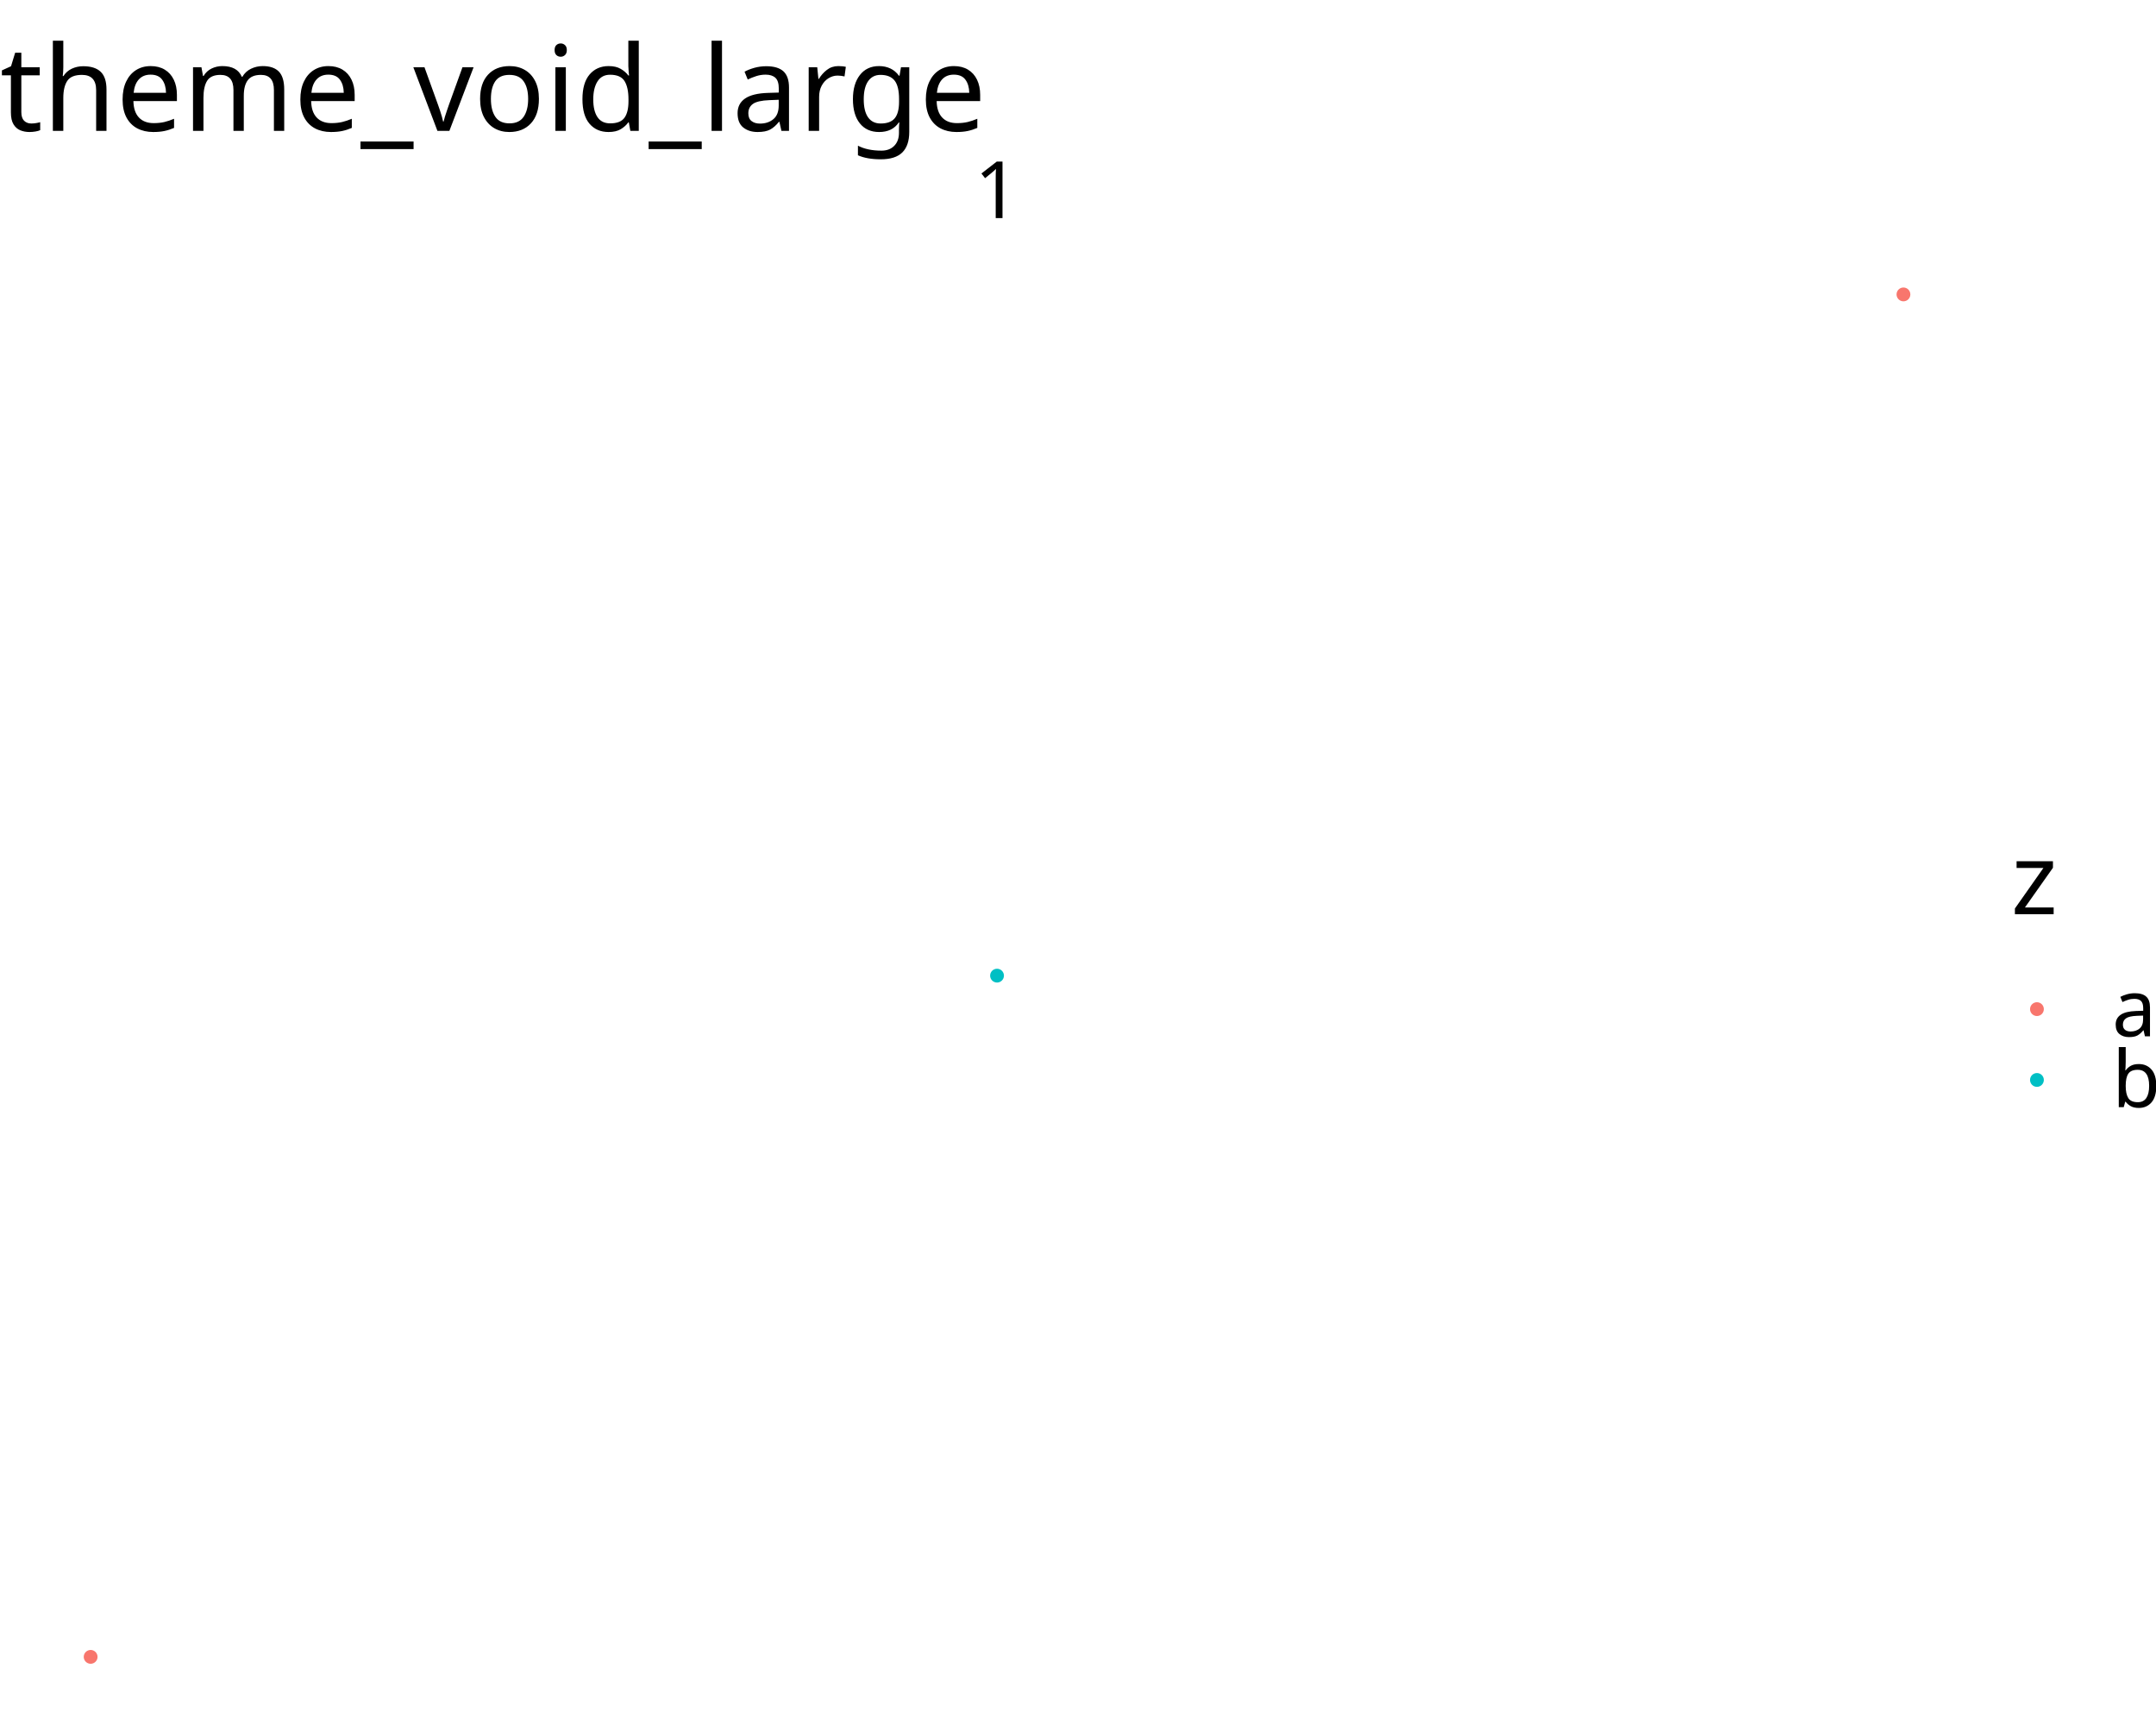
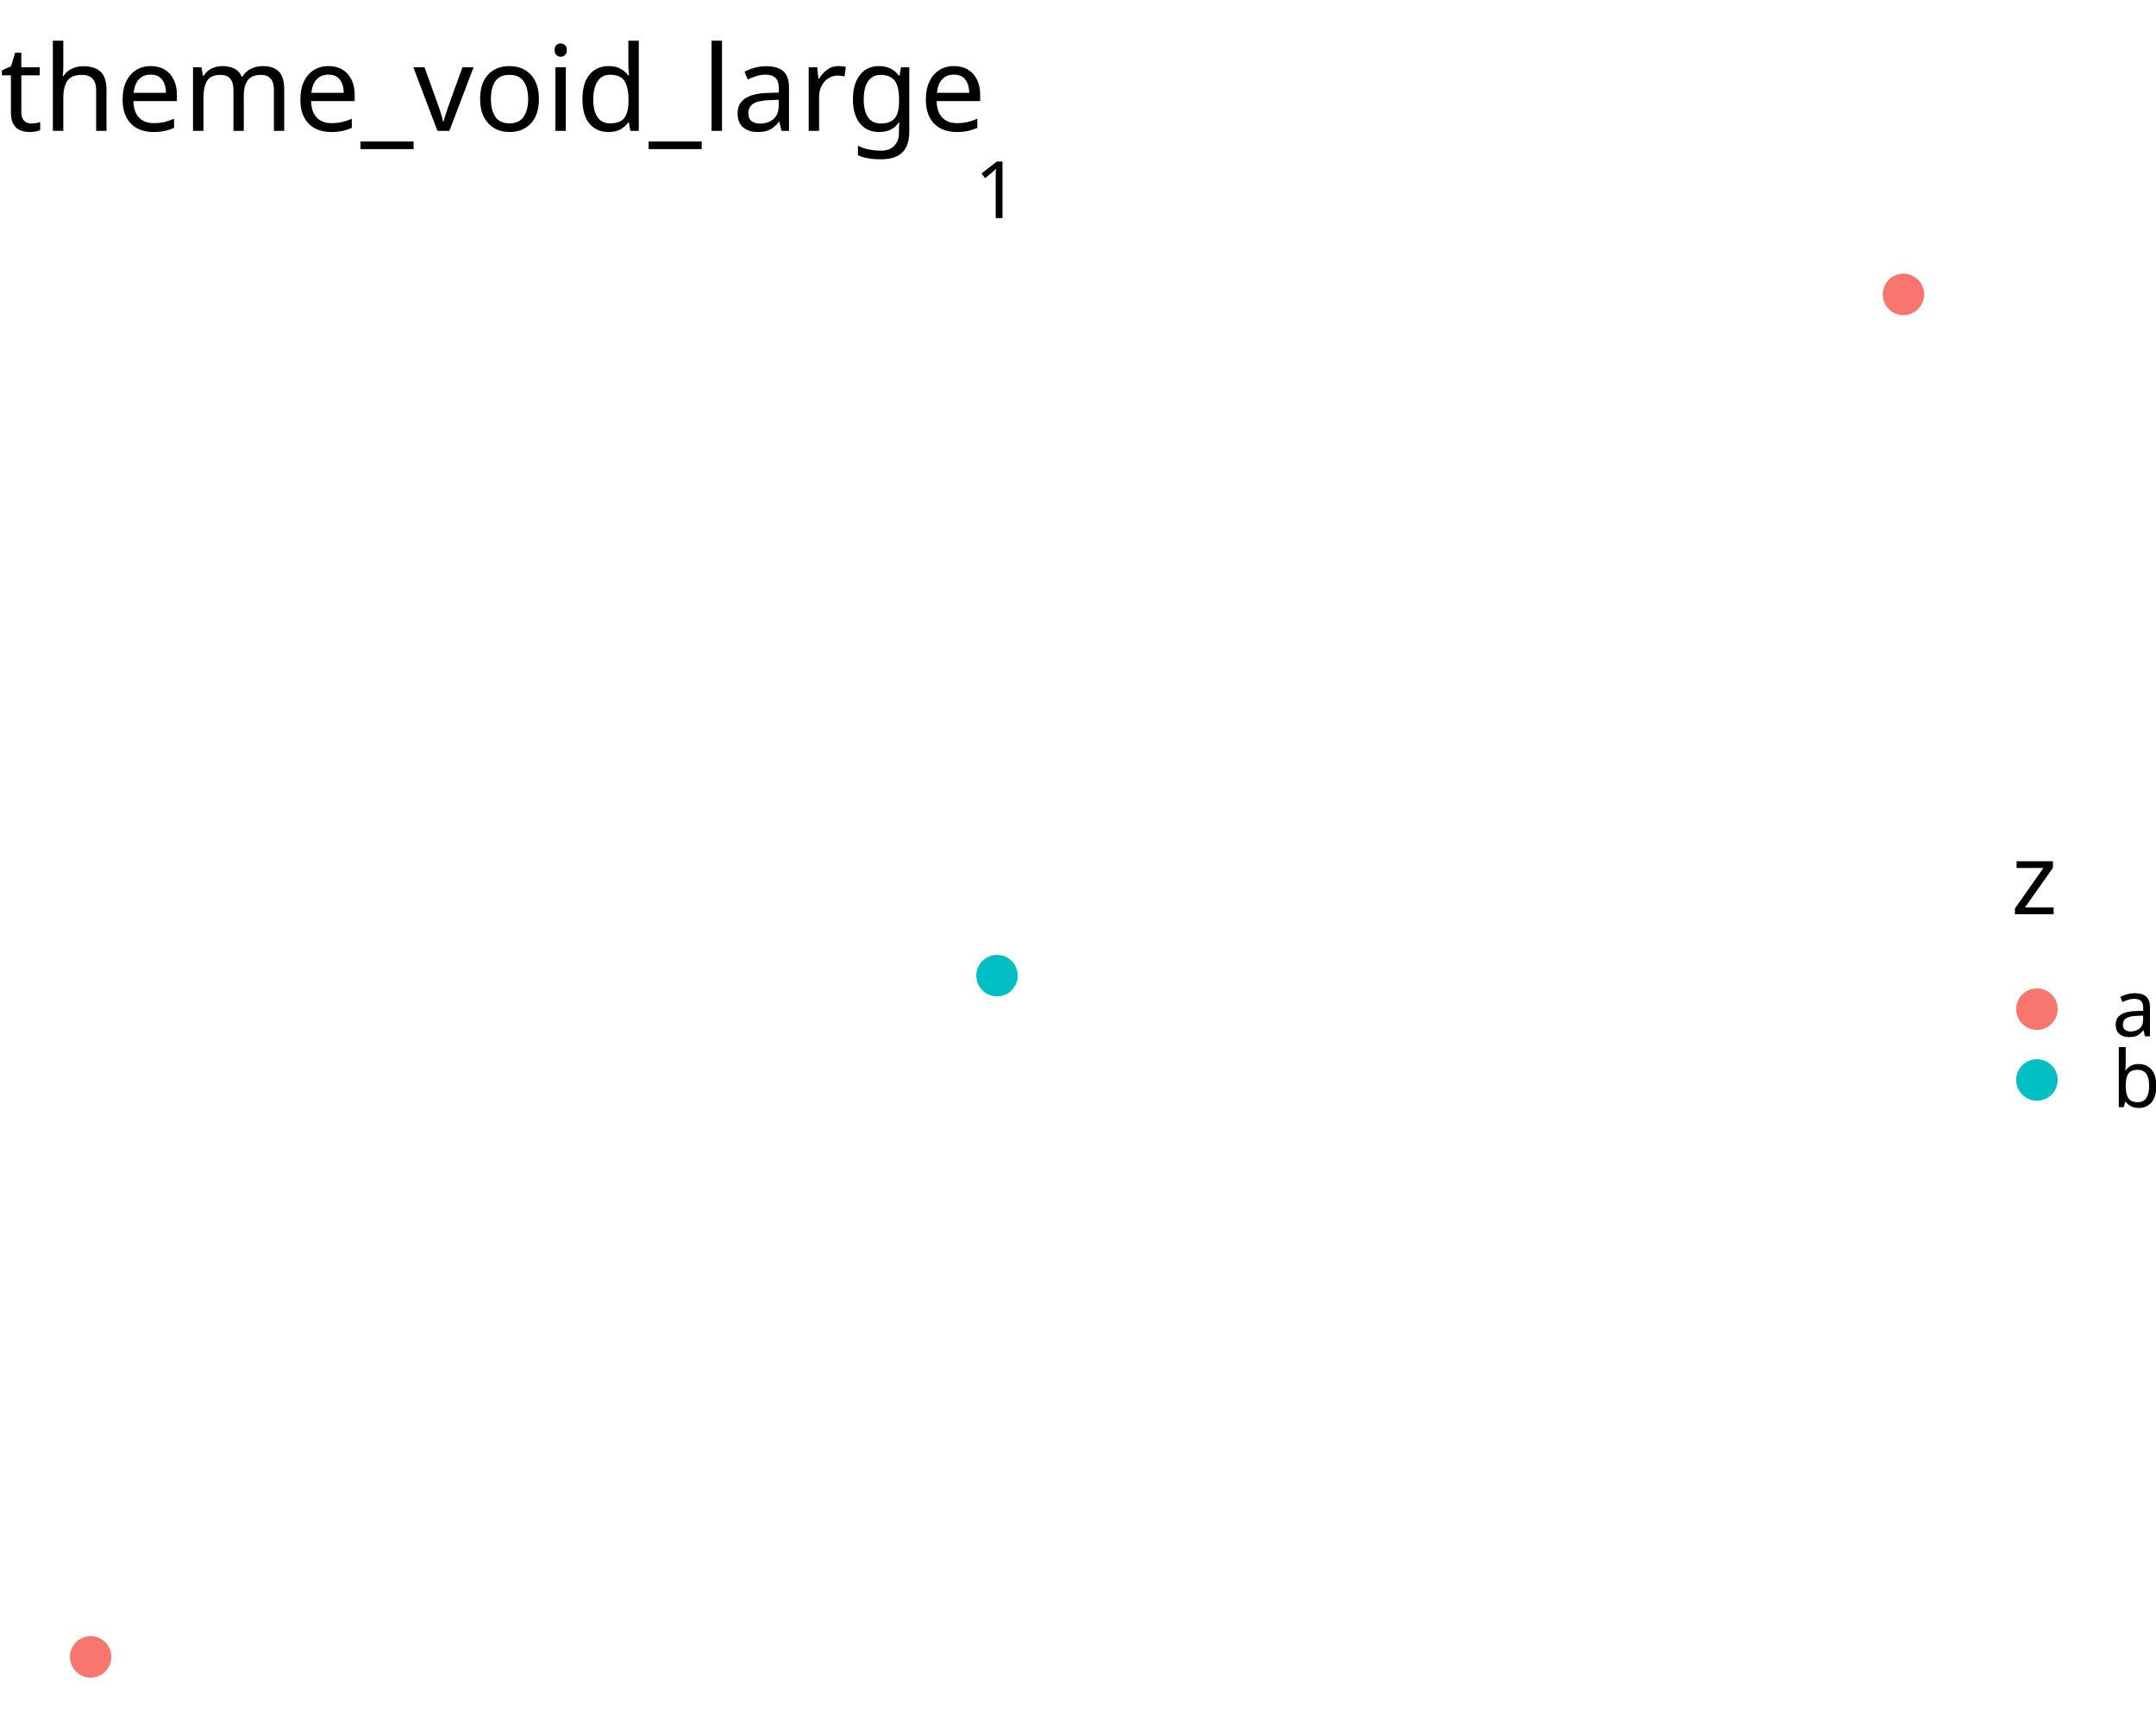
<svg xmlns="http://www.w3.org/2000/svg" class="svglite" data-engine-version="2.0" width="720.00pt" height="576.00pt" viewBox="0 0 720.00 576.00">
  <defs>
    <style type="text/css">
    .svglite line, .svglite polyline, .svglite polygon, .svglite path, .svglite rect, .svglite circle {
      fill: none;
      stroke: #000000;
      stroke-linecap: round;
      stroke-linejoin: round;
      stroke-miterlimit: 10.00;
    }
  </style>
  </defs>
  <rect width="100%" height="100%" style="stroke: none; fill: #FFFFFF;" />
  <defs>
    <clipPath id="cpMC4wMHw3MjAuMDB8MC4wMHw1NzYuMDA=">
      <rect x="0.00" y="0.00" width="720.00" height="576.00" />
    </clipPath>
  </defs>
  <g clip-path="url(#cpMC4wMHw3MjAuMDB8MC4wMHw1NzYuMDA=)">
    <rect x="0.00" y="0.00" width="720.00" height="576.00" style="stroke-width: 0.00; stroke: none;" />
  </g>
  <defs>
    <clipPath id="cpMC4wMHw2NjUuOTN8NzUuNTZ8NTc2LjAw">
      <rect x="0.00" y="75.56" width="665.93" height="500.44" />
    </clipPath>
  </defs>
  <g clip-path="url(#cpMC4wMHw2NjUuOTN8NzUuNTZ8NTc2LjAw)">
-     <circle cx="30.27" cy="553.25" r="1.95" style="stroke-width: 0.71; stroke: #F8766D; fill: #F8766D;" />
-     <circle cx="332.96" cy="325.78" r="1.95" style="stroke-width: 0.71; stroke: #00BFC4; fill: #00BFC4;" />
-     <circle cx="635.66" cy="98.31" r="1.95" style="stroke-width: 0.71; stroke: #F8766D; fill: #F8766D;" />
+     <circle cx="30.27" cy="553.25" r="5.86" style="stroke-width: 2.13; stroke: #F8766D; fill: #F8766D;" />
+     <circle cx="332.96" cy="325.78" r="5.86" style="stroke-width: 2.13; stroke: #00BFC4; fill: #00BFC4;" />
+     <circle cx="635.66" cy="98.31" r="5.86" style="stroke-width: 2.13; stroke: #F8766D; fill: #F8766D;" />
  </g>
  <g clip-path="url(#cpMC4wMHw3MjAuMDB8MC4wMHw1NzYuMDA=)">
</g>
  <defs>
    <clipPath id="cpMC4wMHw2NjUuOTN8NTEuOTF8NzUuNTY=">
      <rect x="0.00" y="51.91" width="665.93" height="23.65" />
    </clipPath>
  </defs>
  <g clip-path="url(#cpMC4wMHw2NjUuOTN8NTEuOTF8NzUuNTY=)">
    <text x="332.96" y="72.82" text-anchor="middle" style="font-size: 26.40px; font-family: sans;" textLength="14.68px" lengthAdjust="spacingAndGlyphs">1</text>
  </g>
  <g clip-path="url(#cpMC4wMHw3MjAuMDB8MC4wMHw1NzYuMDA=)">
    <text x="671.60" y="305.27" style="font-size: 33.00px; font-family: sans;" textLength="16.51px" lengthAdjust="spacingAndGlyphs">z</text>
-     <circle cx="680.24" cy="336.96" r="1.95" style="stroke-width: 0.71; stroke: #F8766D; fill: #F8766D;" />
-     <circle cx="680.24" cy="360.61" r="1.95" style="stroke-width: 0.71; stroke: #00BFC4; fill: #00BFC4;" />
+     <circle cx="680.24" cy="336.96" r="5.86" style="stroke-width: 2.13; stroke: #F8766D; fill: #F8766D;" />
+     <circle cx="680.24" cy="360.61" r="5.86" style="stroke-width: 2.13; stroke: #00BFC4; fill: #00BFC4;" />
    <text x="705.32" y="346.04" style="font-size: 26.40px; font-family: sans;" textLength="14.68px" lengthAdjust="spacingAndGlyphs">a</text>
    <text x="705.32" y="369.69" style="font-size: 26.40px; font-family: sans;" textLength="14.68px" lengthAdjust="spacingAndGlyphs">b</text>
    <text x="0.00" y="43.69" style="font-size: 39.60px; font-family: sans;" textLength="314.84px" lengthAdjust="spacingAndGlyphs">theme_void_large</text>
  </g>
</svg>
